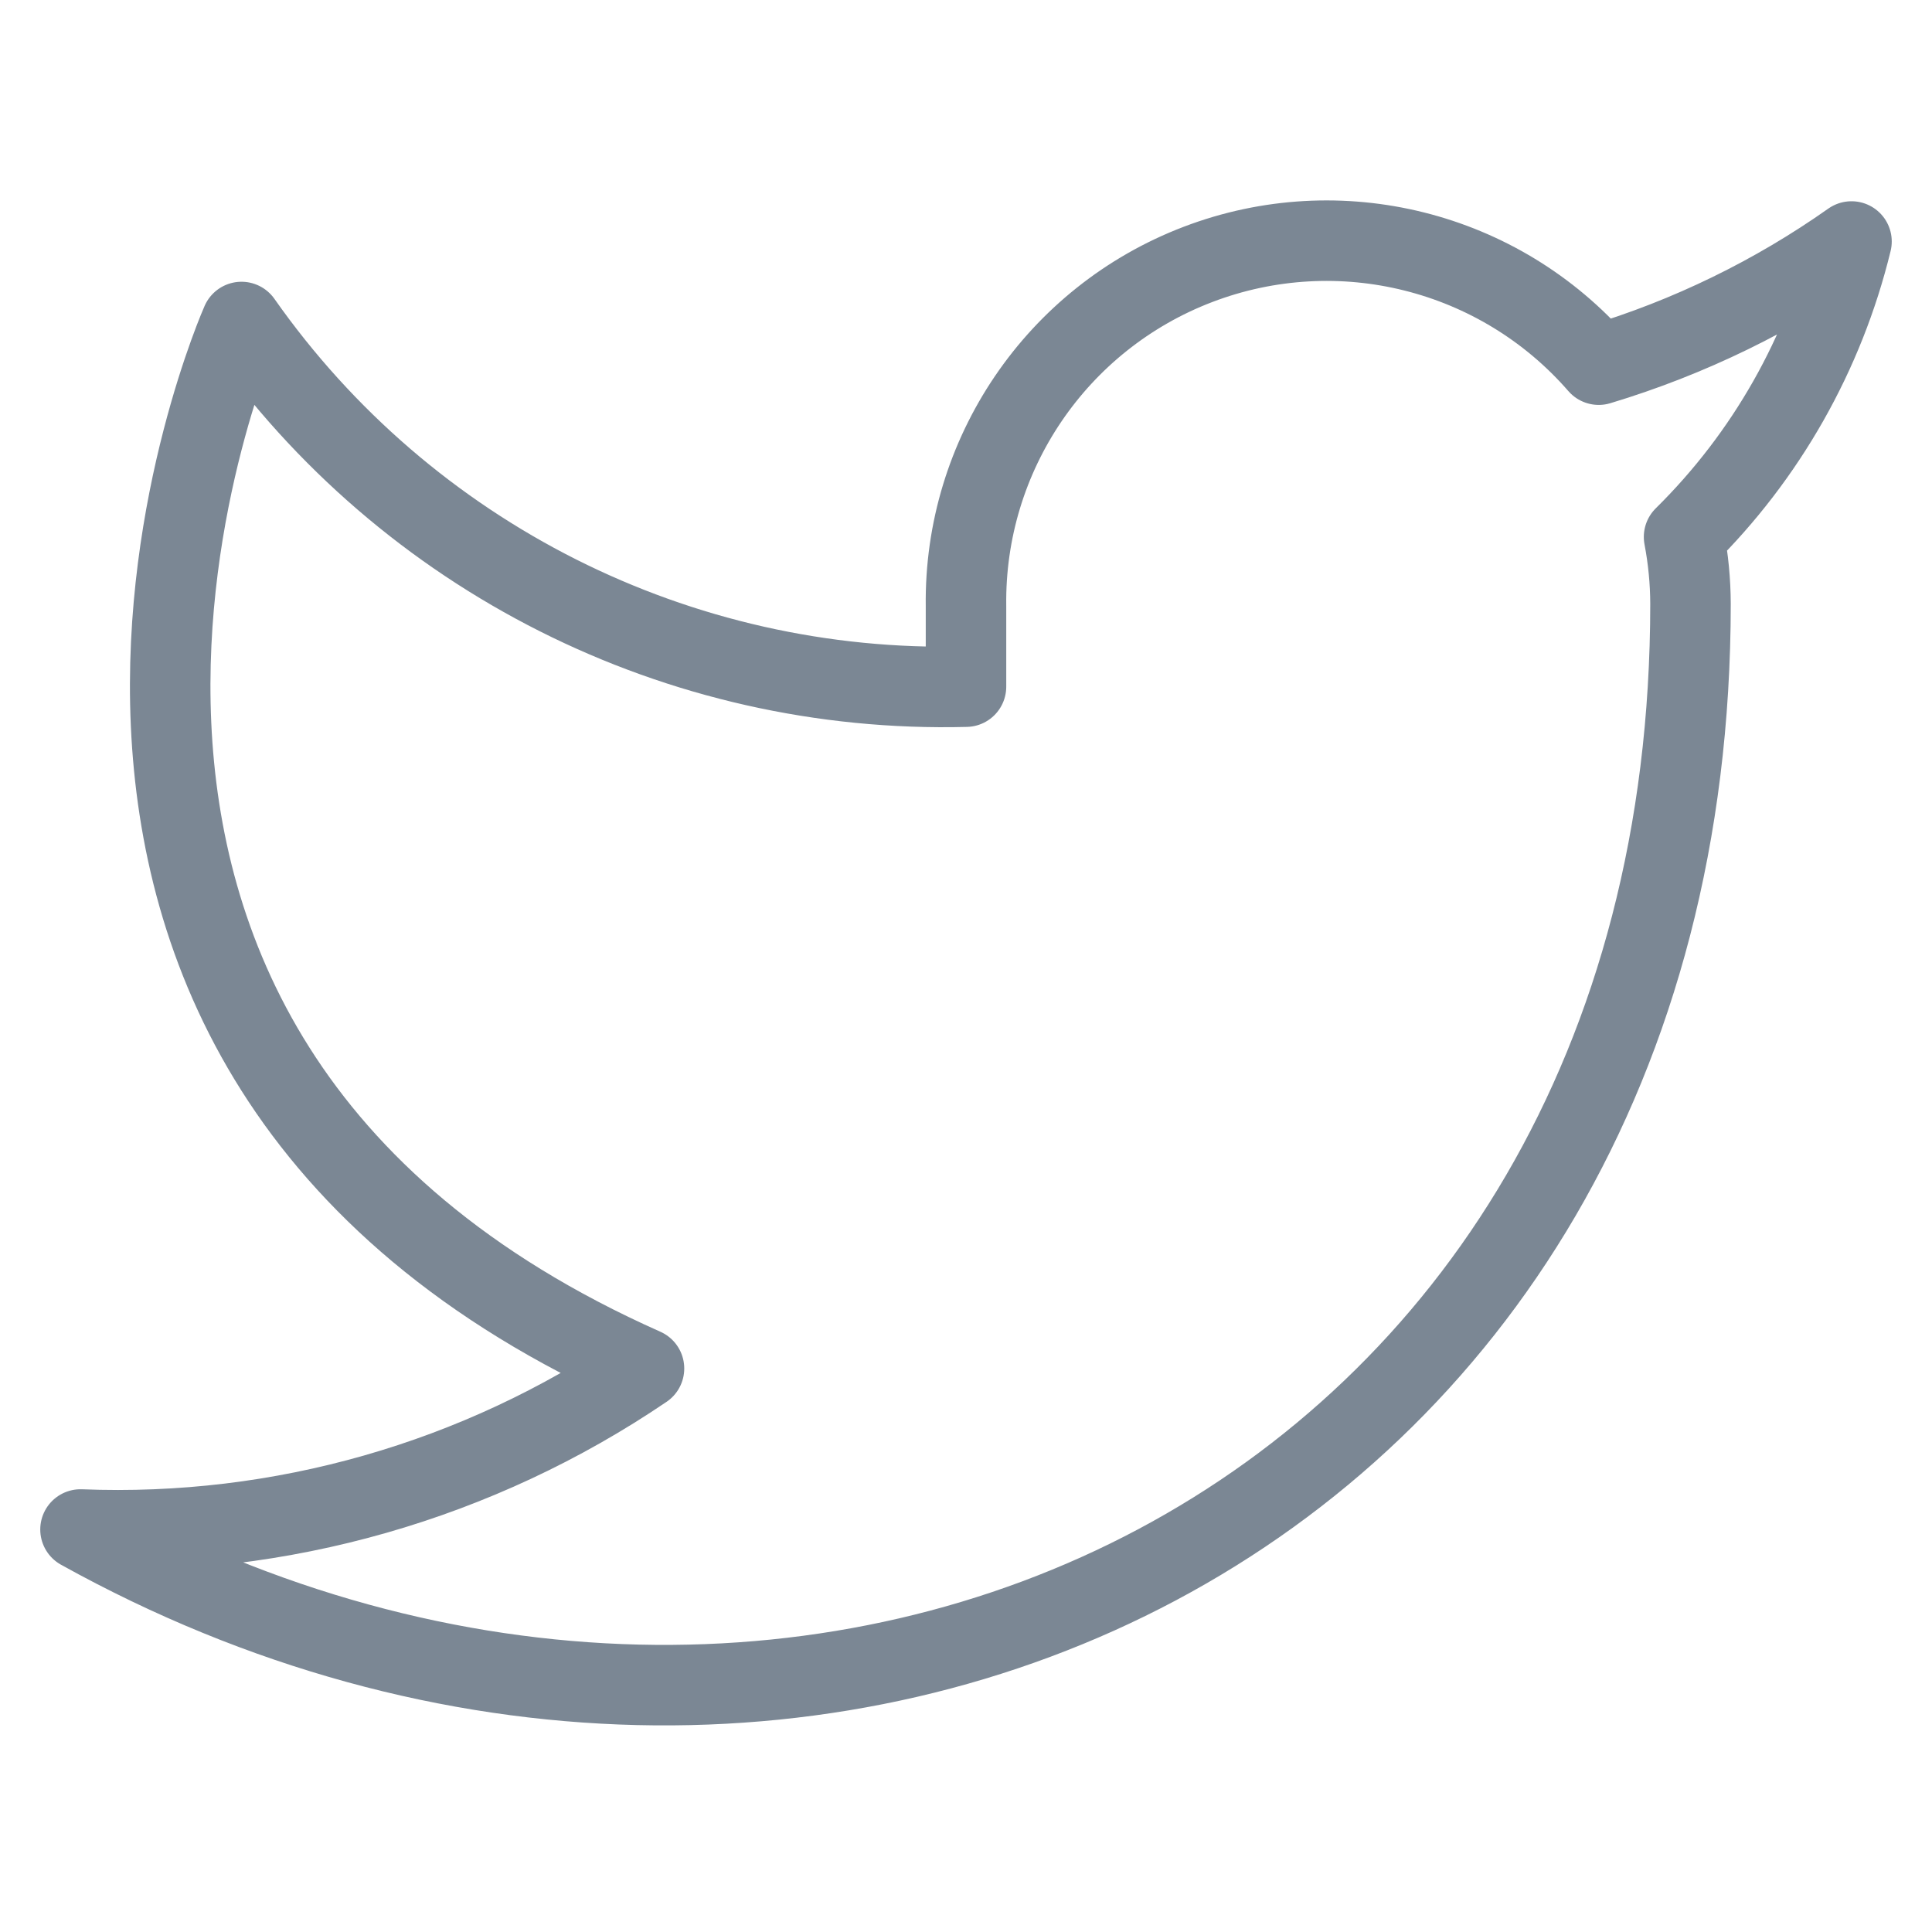
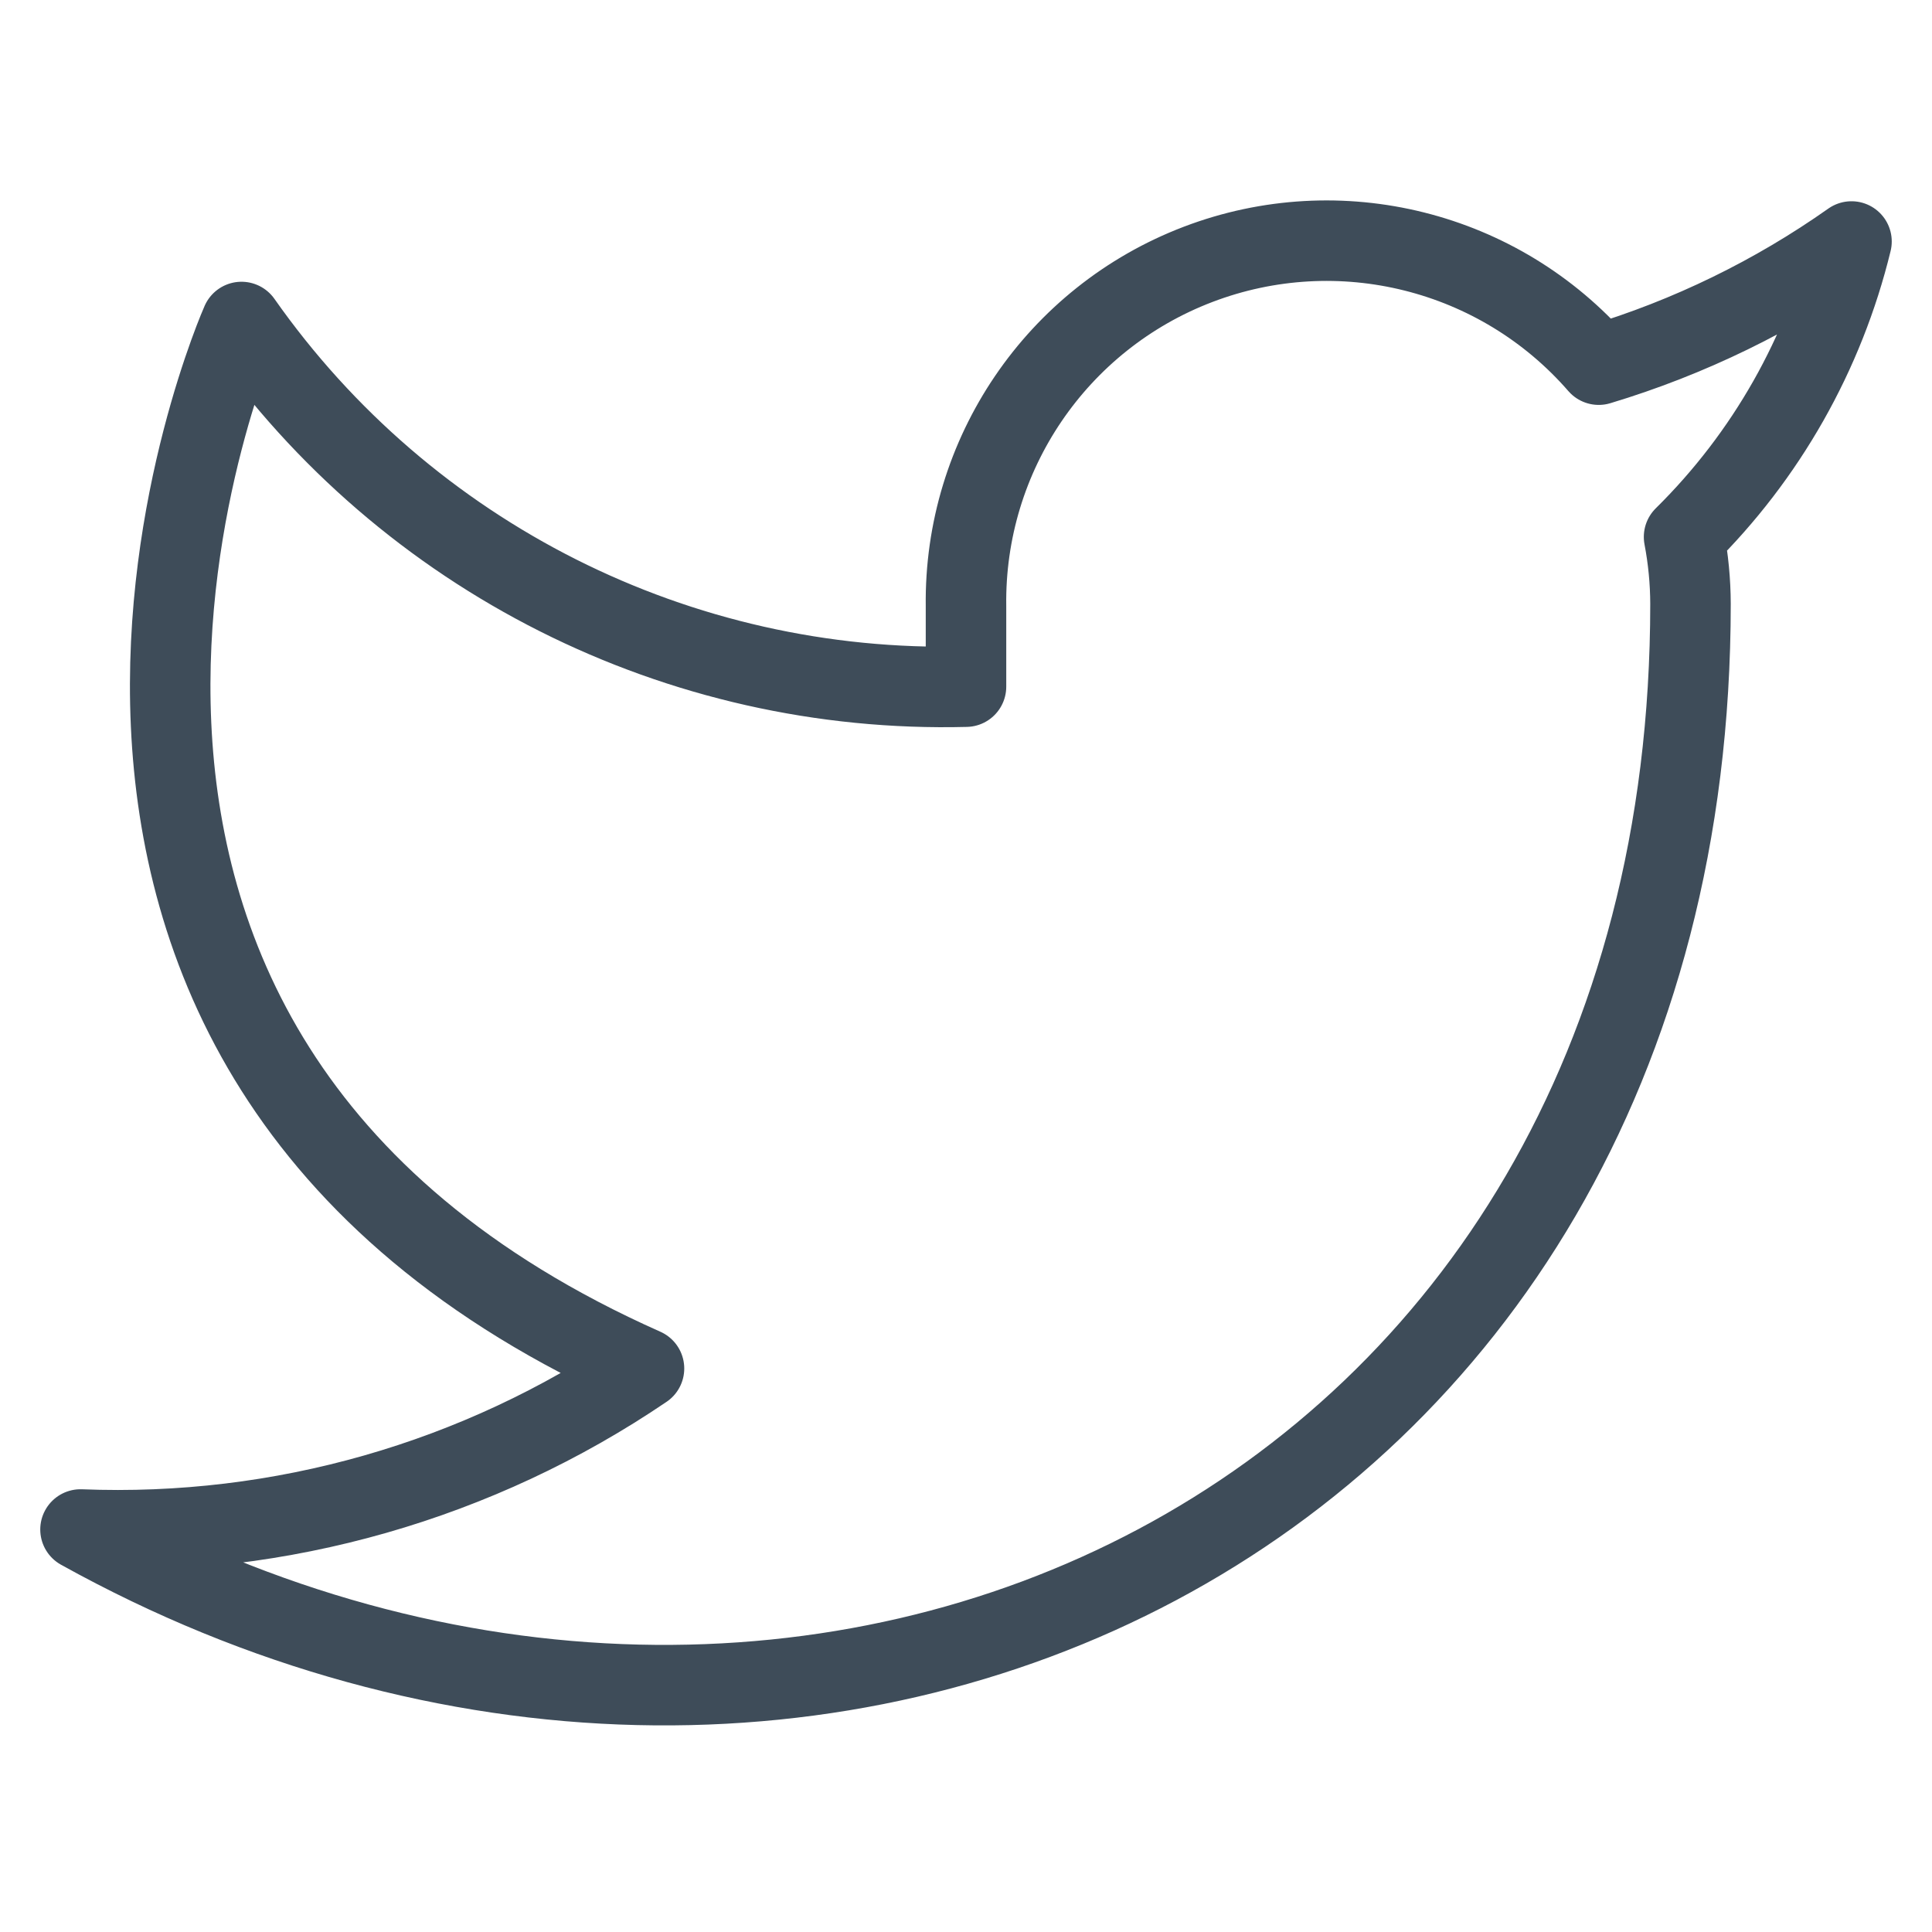
- <svg xmlns="http://www.w3.org/2000/svg" width="24" height="24" viewBox="0 0 24 24" fill="none" stroke="#7B8794" stroke-width="1" stroke-linecap="round" stroke-linejoin="round" class="feather feather-twitter">
+ <svg xmlns="http://www.w3.org/2000/svg" width="24" height="24" viewBox="0 0 24 24" fill="none" stroke="#3E4C59" stroke-width="1" stroke-linecap="round" stroke-linejoin="round" class="feather feather-twitter">
  <path d="M23 3a10.9 10.9 0 0 1-3.14 1.53 4.48 4.48 0 0 0-7.86 3v1A10.66 10.66 0 0 1 3 4s-4 9 5 13a11.64 11.64 0 0 1-7 2c9 5 20 0 20-11.5a4.5 4.5 0 0 0-.08-.83A7.72 7.72 0 0 0 23 3z" />
</svg>
